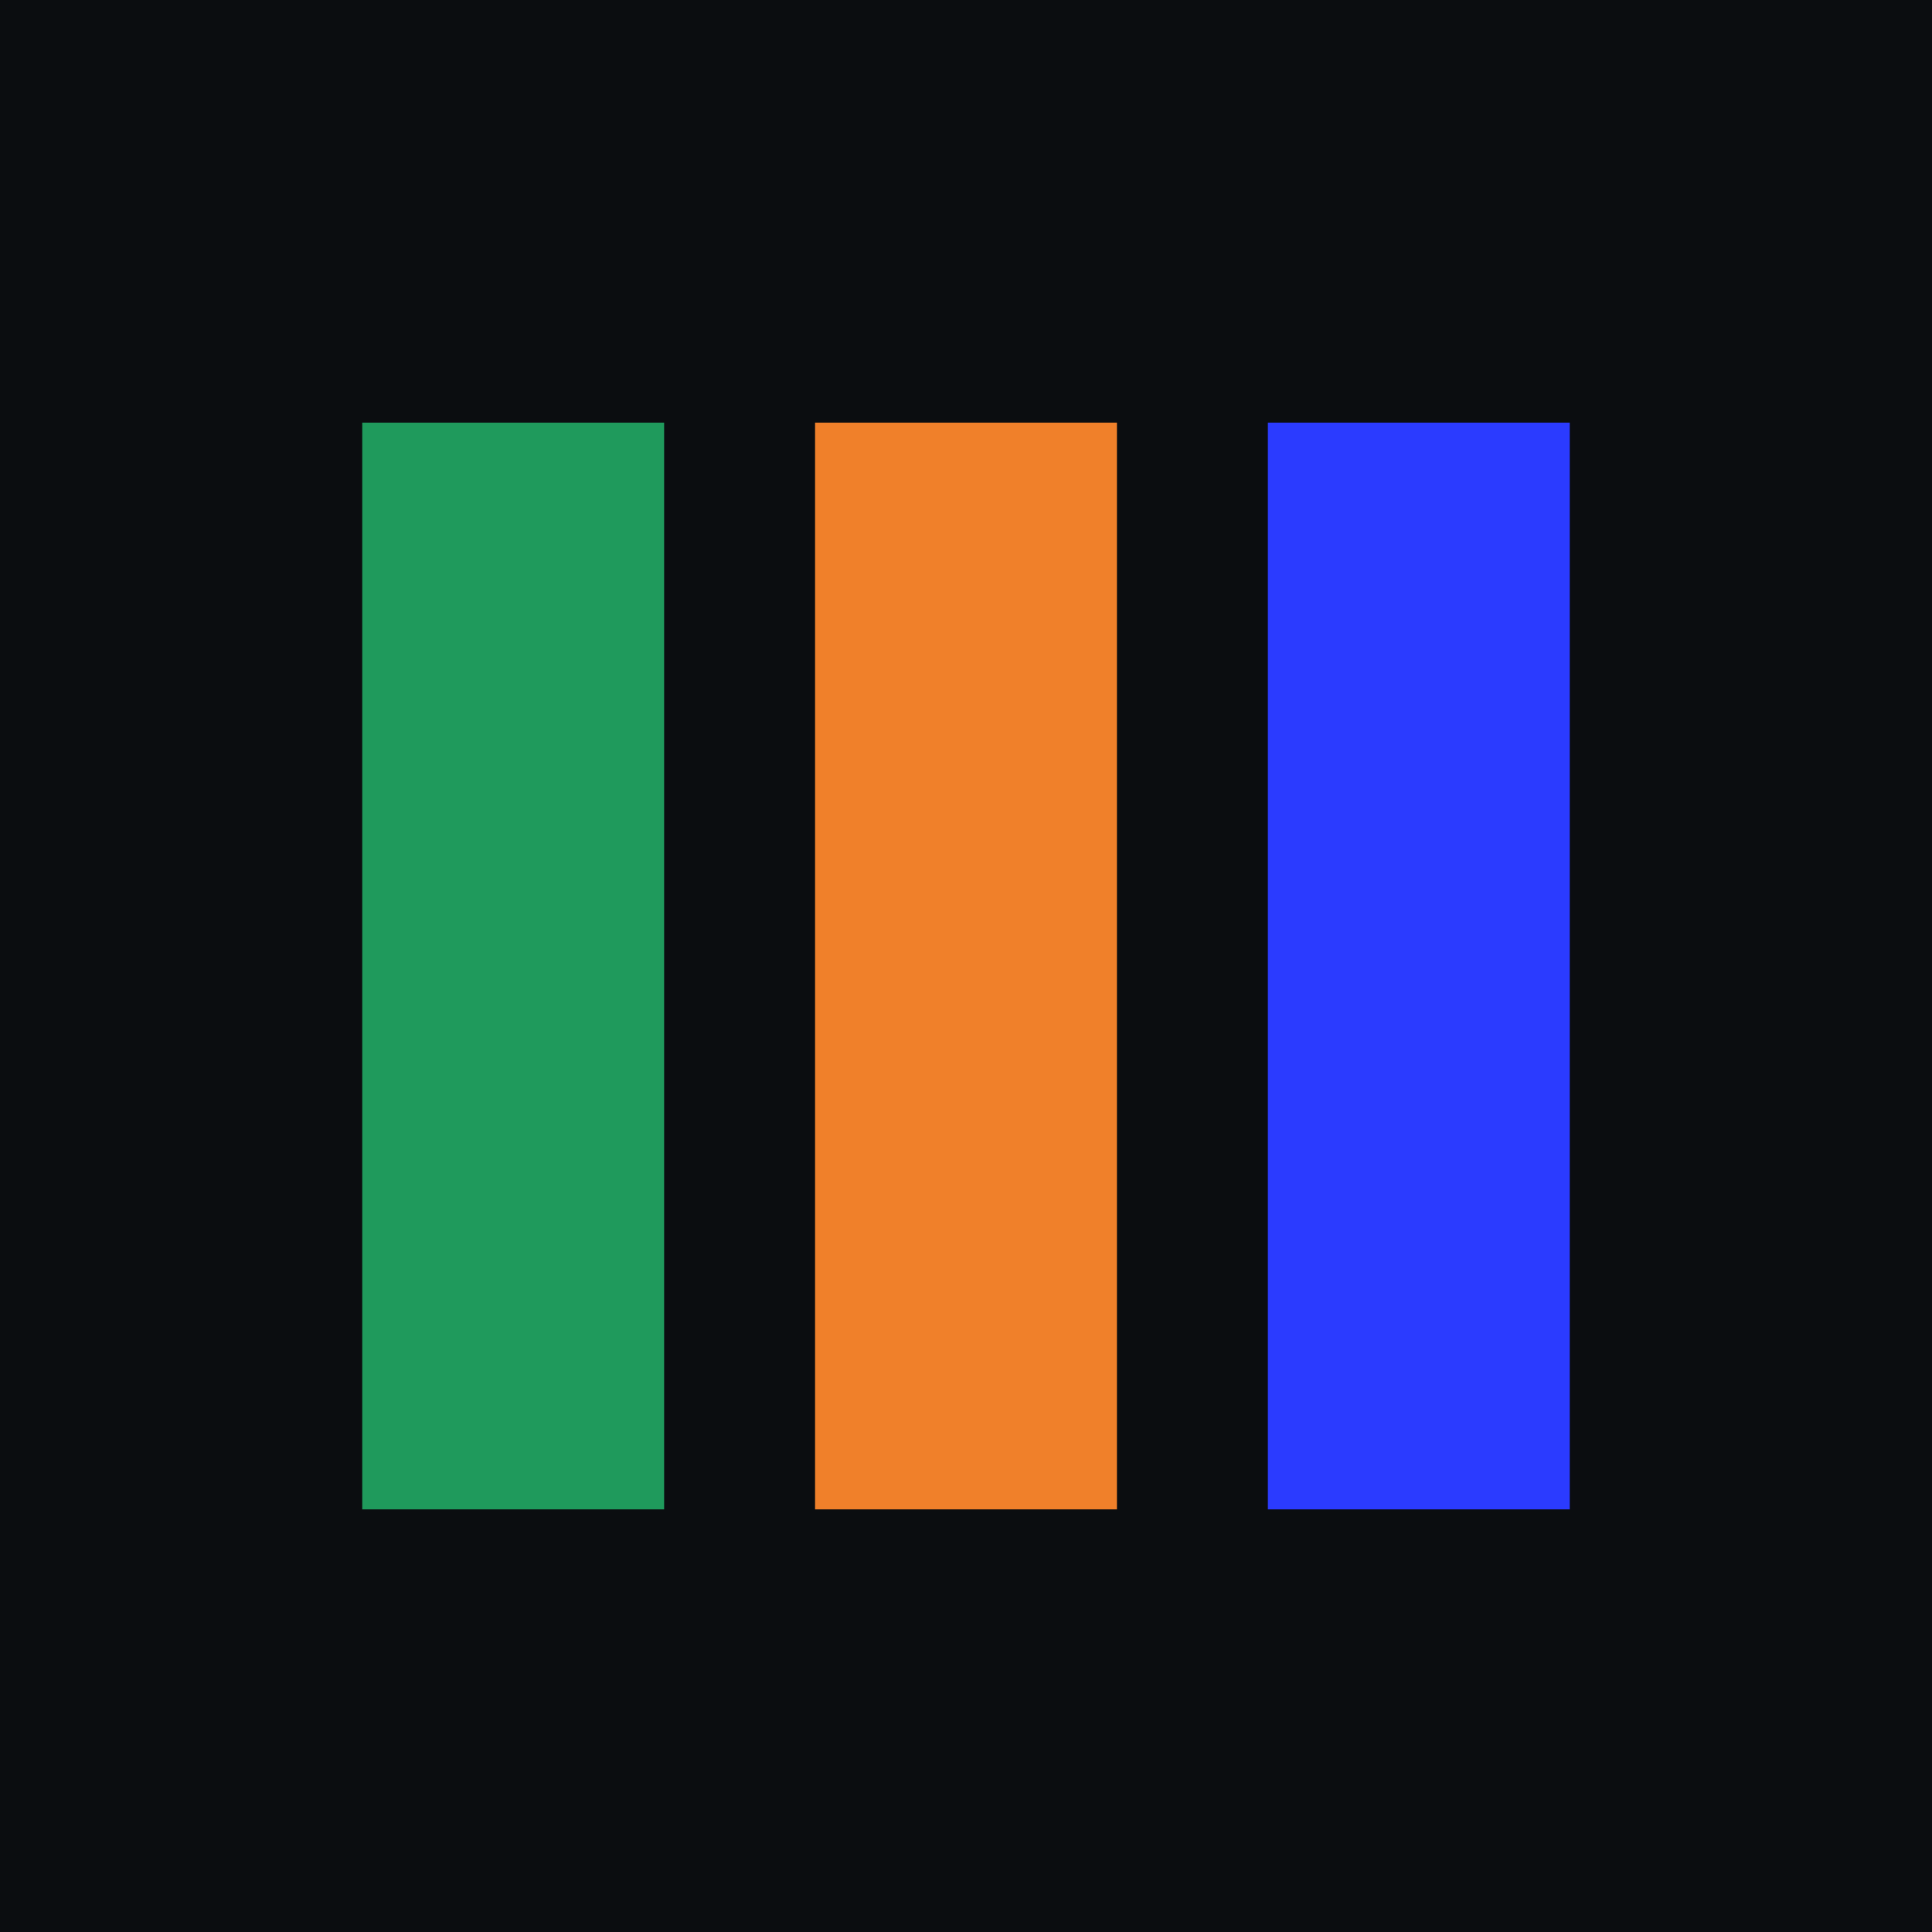
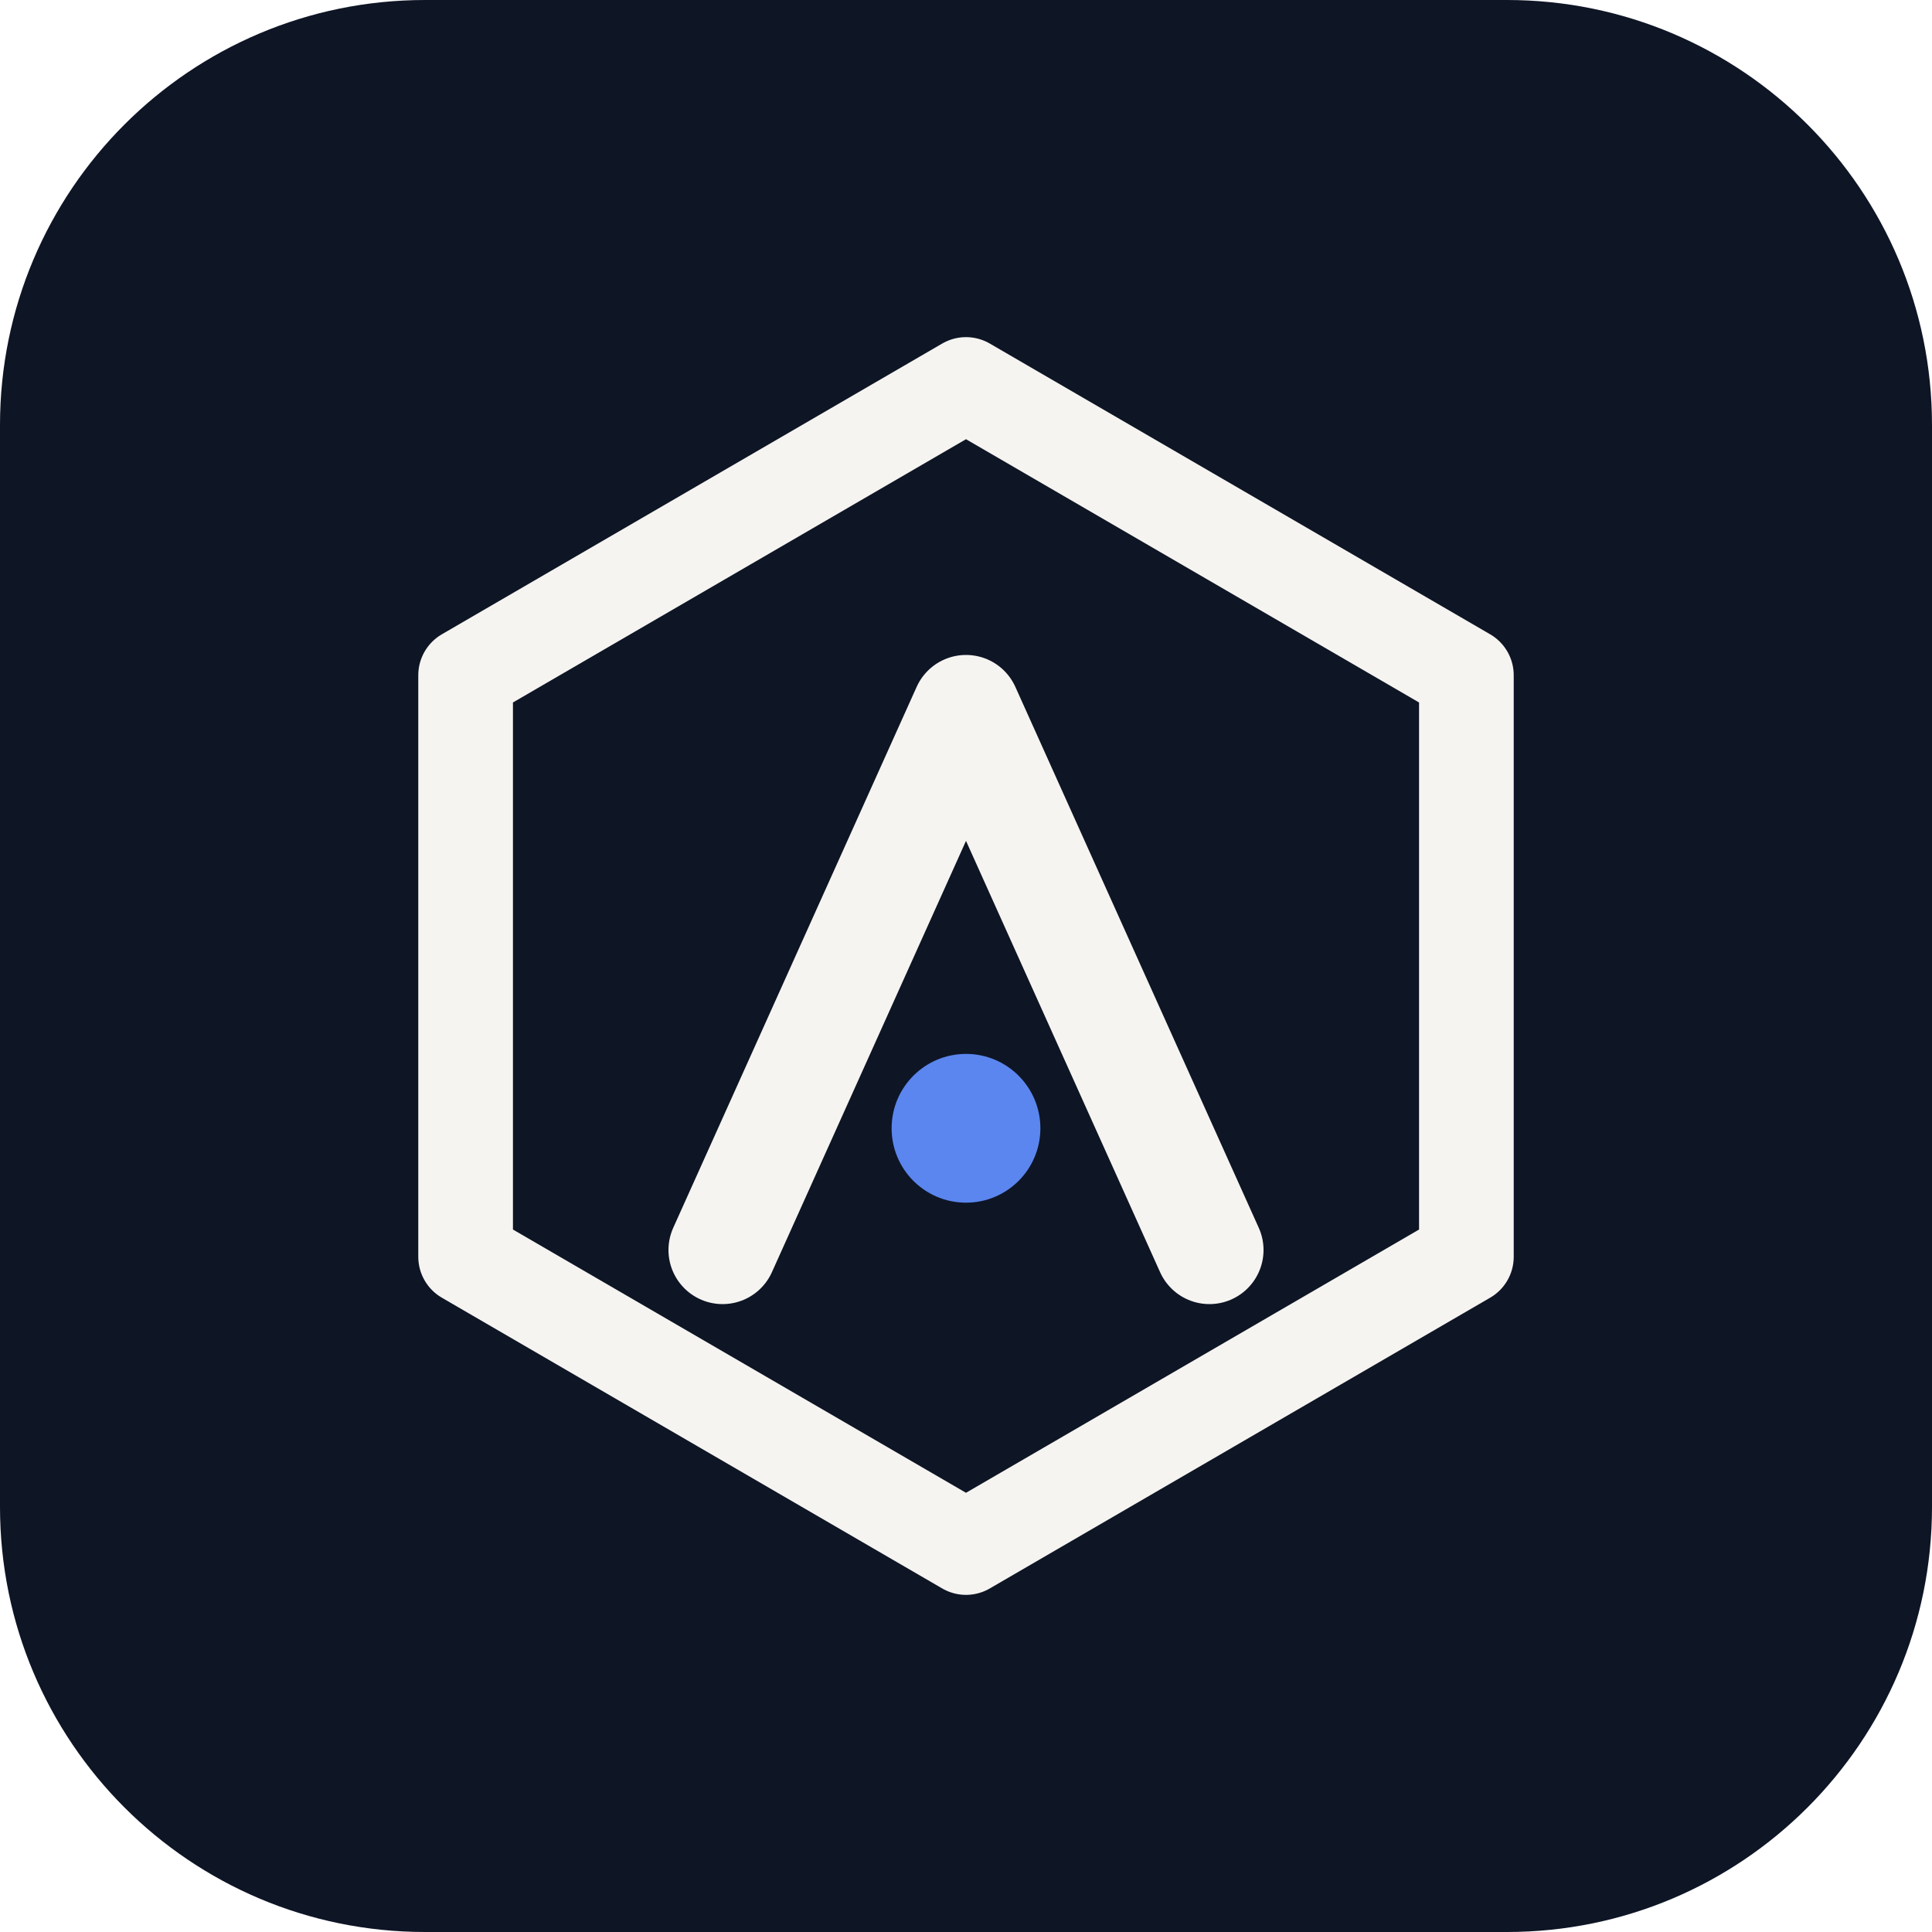
- <svg xmlns="http://www.w3.org/2000/svg" viewBox="0 0 32 32">
-   <rect width="32" height="32" fill="#0b0d10" />
-   <rect x="6" y="7" width="5" height="18" fill="#1f9a5c" />
-   <rect x="13.5" y="7" width="5" height="18" fill="#f0802a" />
-   <rect x="21" y="7" width="5" height="18" fill="#2b3bff" />
+ <svg xmlns="http://www.w3.org/2000/svg" viewBox="0 0 100 100" role="img">
+   <rect width="100" height="100" rx="22" fill="#0E1525" />
+   <g transform="translate(15 15) scale(0.7)">
+     <path d="M50 7 L87 28.5 L87 71.5 L50 93 L13 71.5 L13 28.5 Z" fill="none" stroke="#F5F4F0" stroke-width="7" stroke-linejoin="round" />
+     <path d="M32 71 L50 31 L68 71" fill="none" stroke="#F5F4F0" stroke-width="8" stroke-linecap="round" stroke-linejoin="round" />
+     <circle cx="50" cy="62" r="5.5" fill="#5B86F0" />
+   </g>
</svg>
